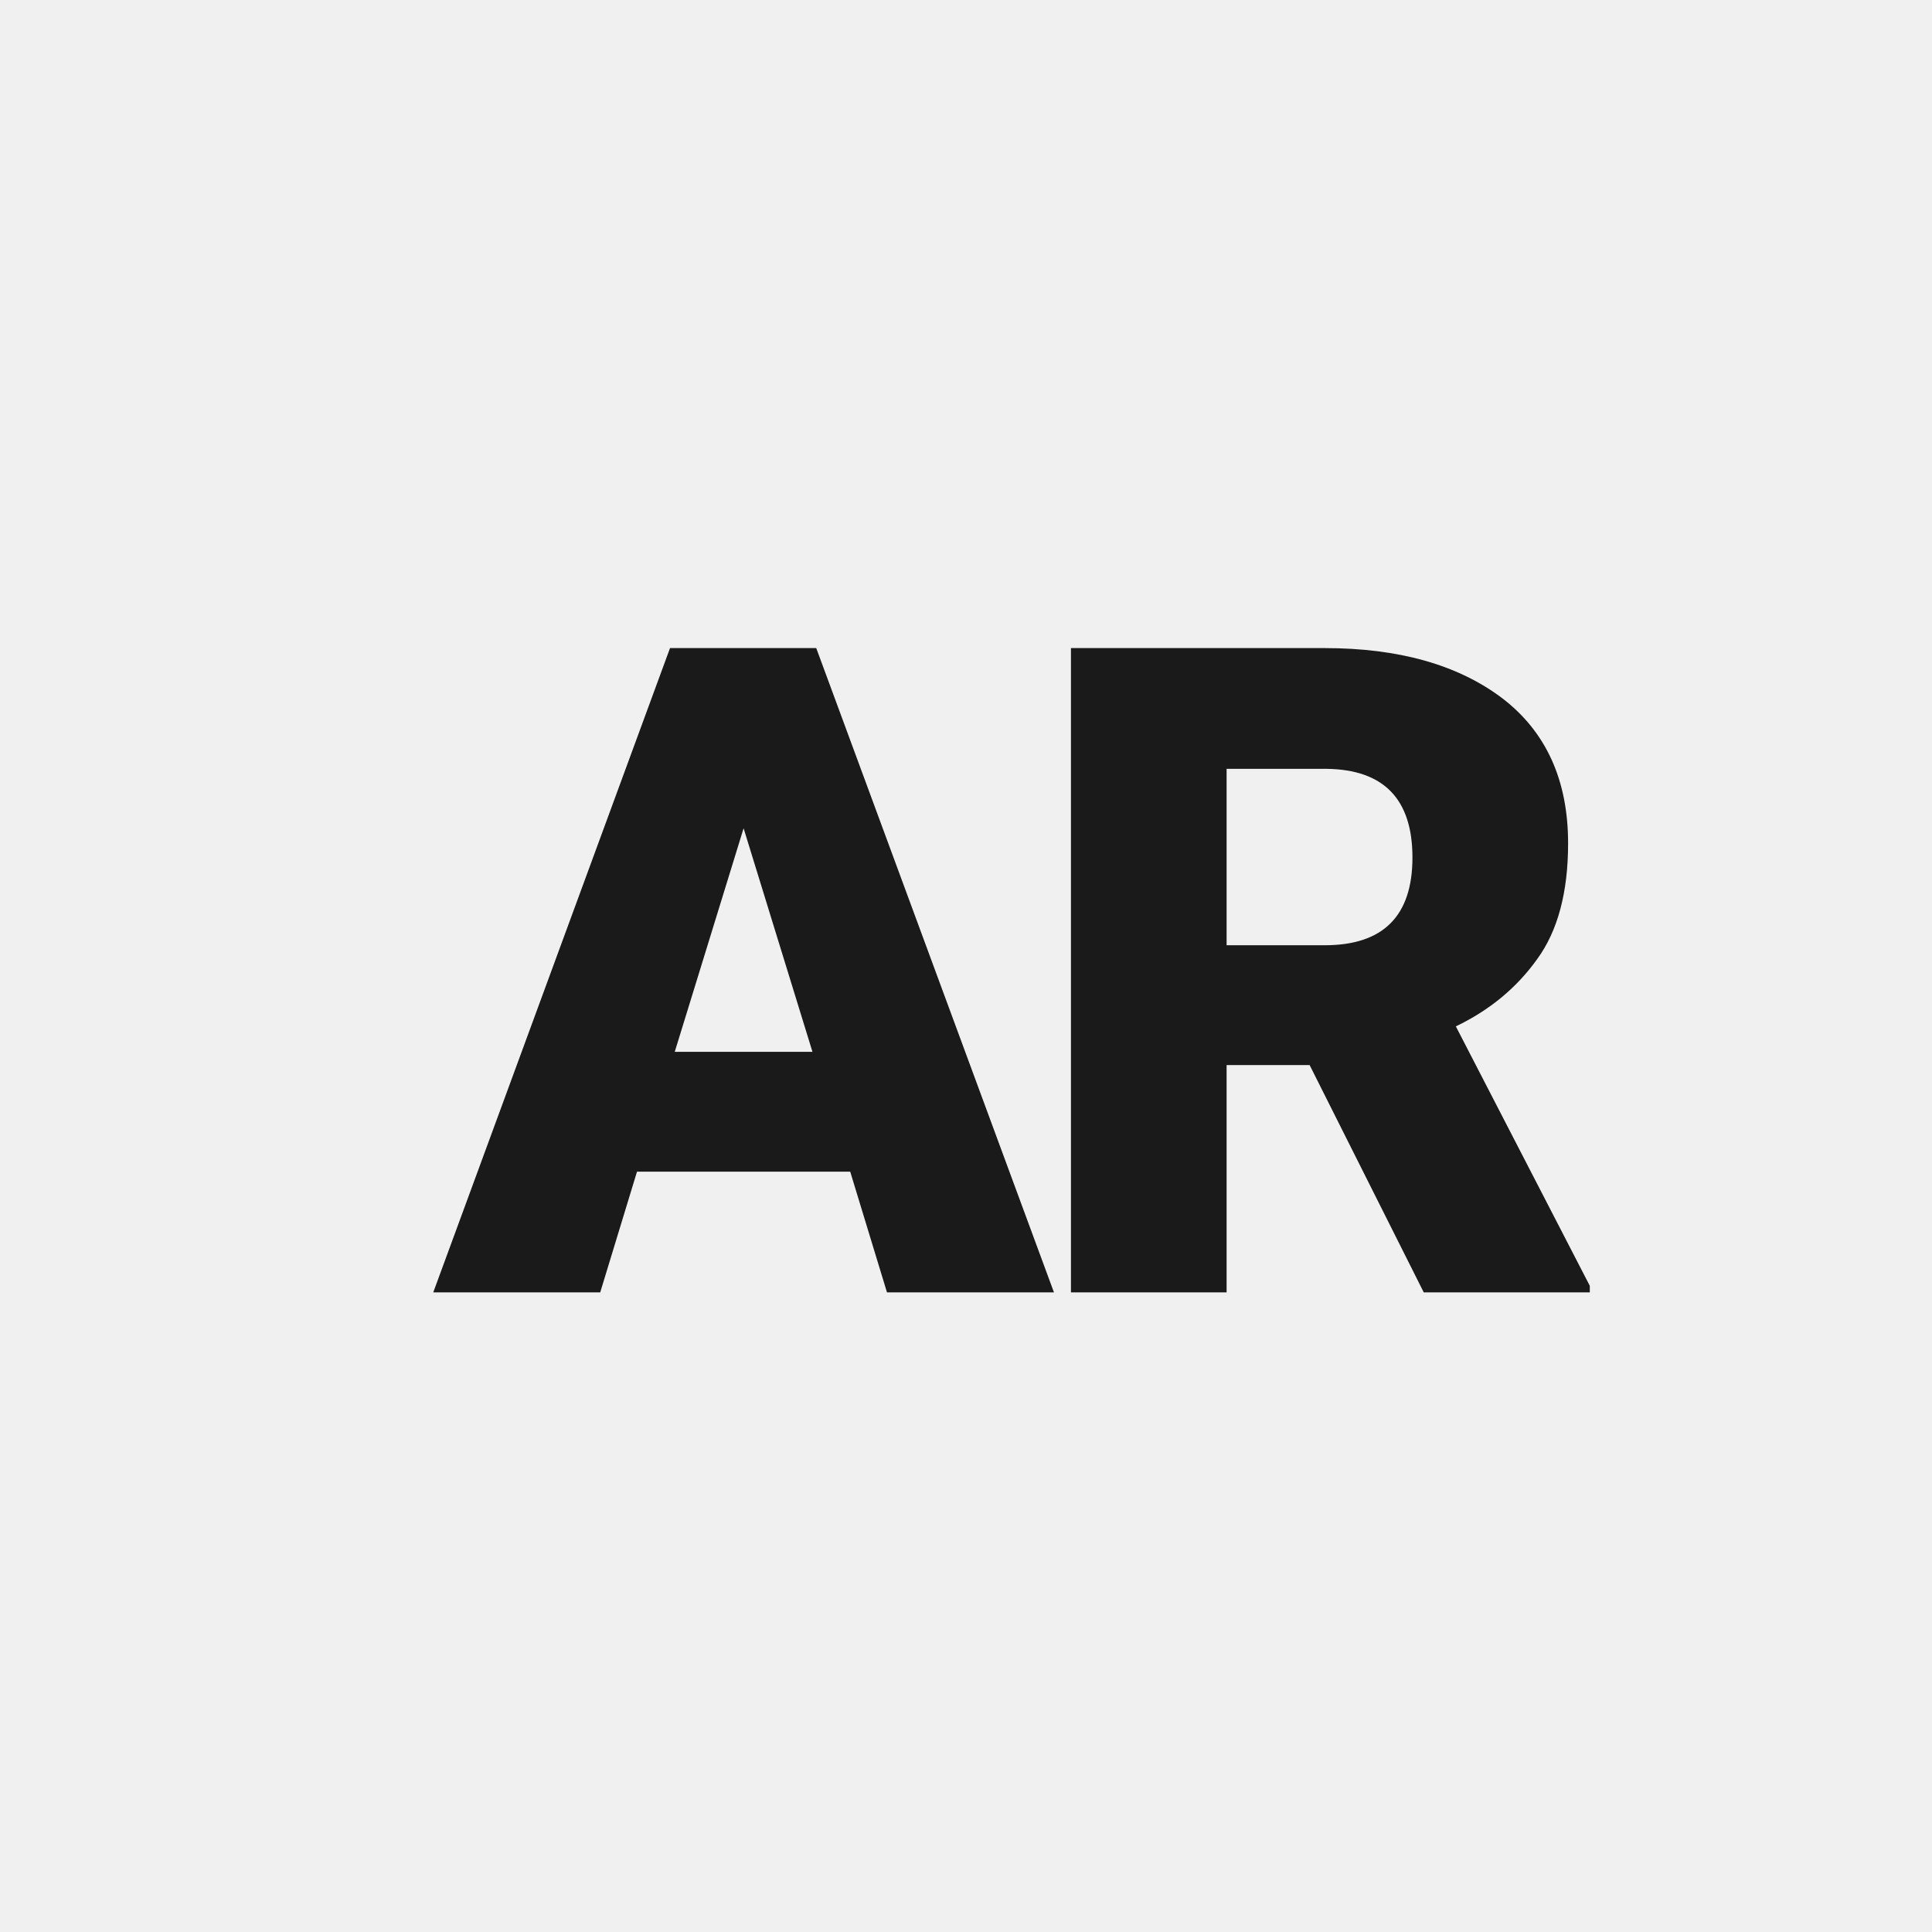
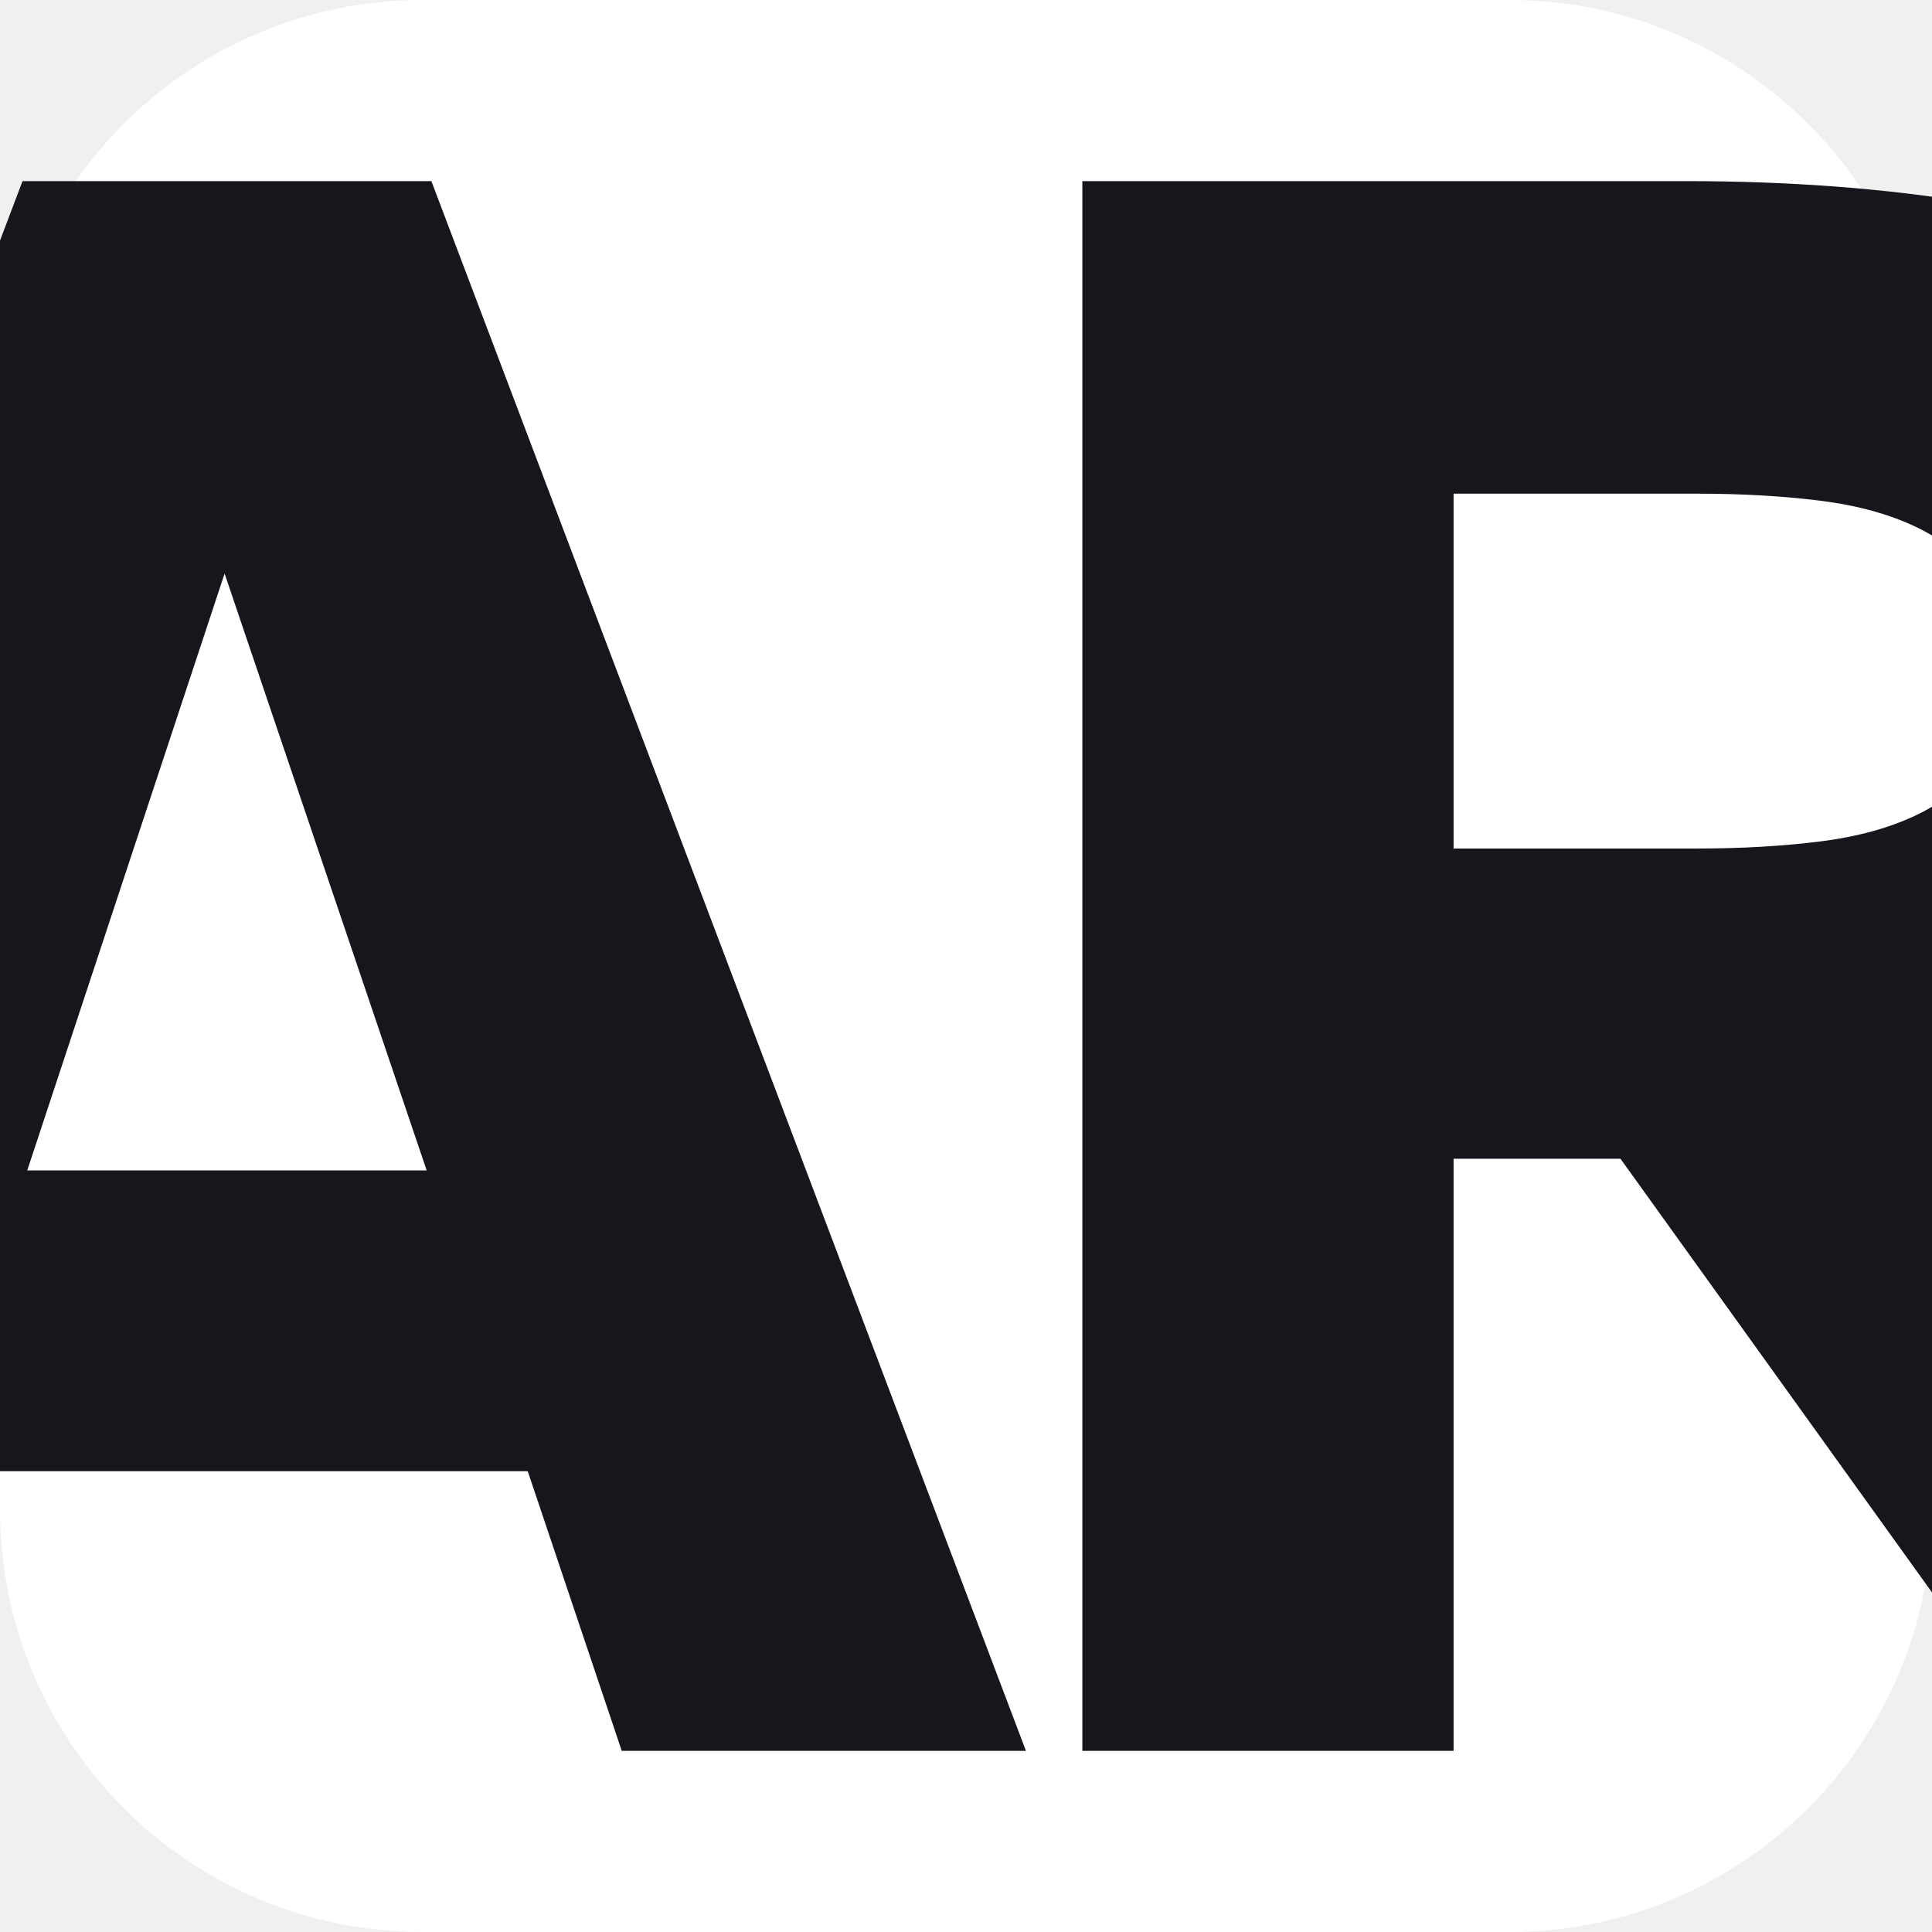
<svg xmlns="http://www.w3.org/2000/svg" viewBox="0 0 32 32">
-   <text x="53%" y="54%" font-family="system-ui, -apple-system, BlinkMacSystemFont, 'Segoe UI', Roboto, Helvetica, Arial, sans-serif" font-weight="900" font-size="15" fill="#1A1A1A" text-anchor="middle" dominant-baseline="middle" letter-spacing="-0.5">AR</text>
+   <rect width="32" height="32" rx="7" fill="#ffffff" />
+   <path fill="#16161d" d="M0.373 3.0H7.145L16.993 29.0H10.298L8.741 24.368H-1.223L-2.78 29.0H-9.475ZM0.451 19.386H7.067L3.72 9.5Z" />
+   <path fill="#16161d" d="M27.93 3.0Q30.46 3.0 32.62 3.35Q34.78 3.701 36.356 4.596Q37.933 5.491 38.828 7.067Q39.723 8.644 39.723 11.057Q39.723 12.147 39.431 13.275Q39.139 14.404 38.439 15.397Q37.738 16.389 36.531 17.207Q35.325 18.024 33.457 18.53L41.007 29.0H33.885L26.84 19.192H24.076V29.0H17.927V3.0H27.93ZM24.076 14.054H28.124Q29.214 14.054 30.148 13.937Q31.082 13.82 31.763 13.49Q32.445 13.159 32.834 12.594Q33.223 12.03 33.223 11.135Q33.223 10.24 32.834 9.656Q32.445 9.072 31.763 8.741Q31.082 8.41 30.148 8.293Q29.214 8.177 28.124 8.177H24.076V14.054Z" />
</svg>
